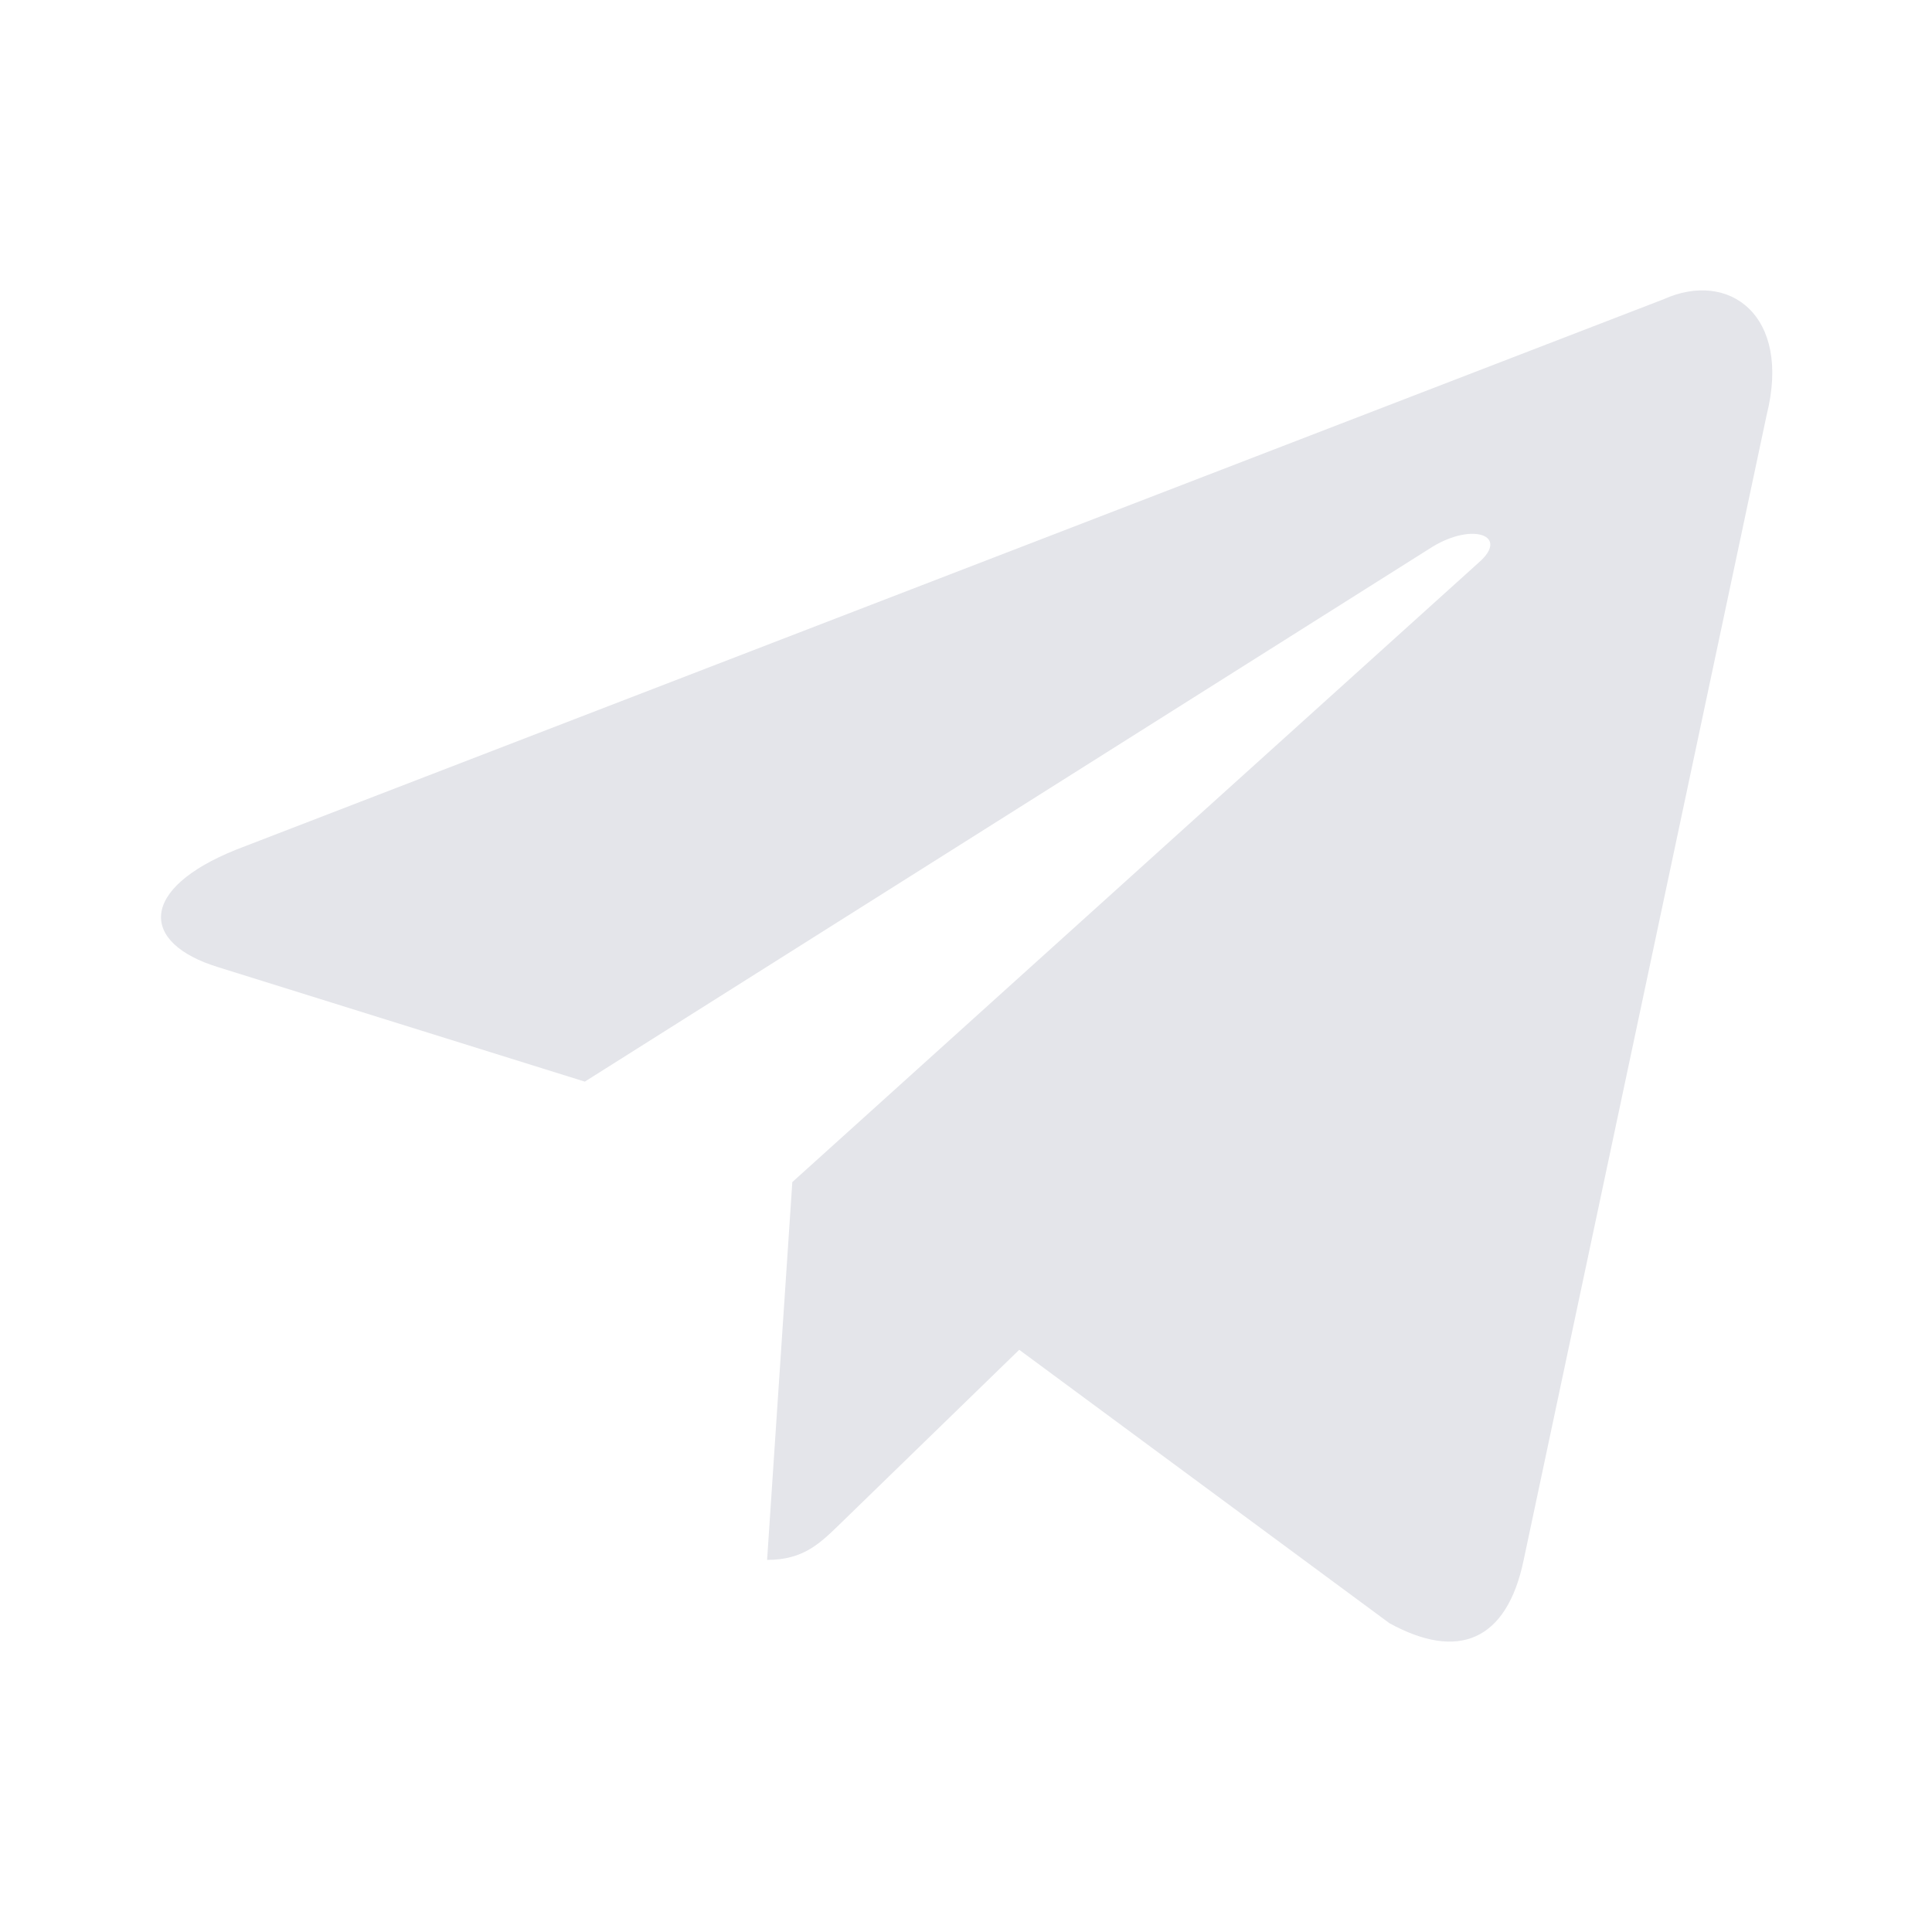
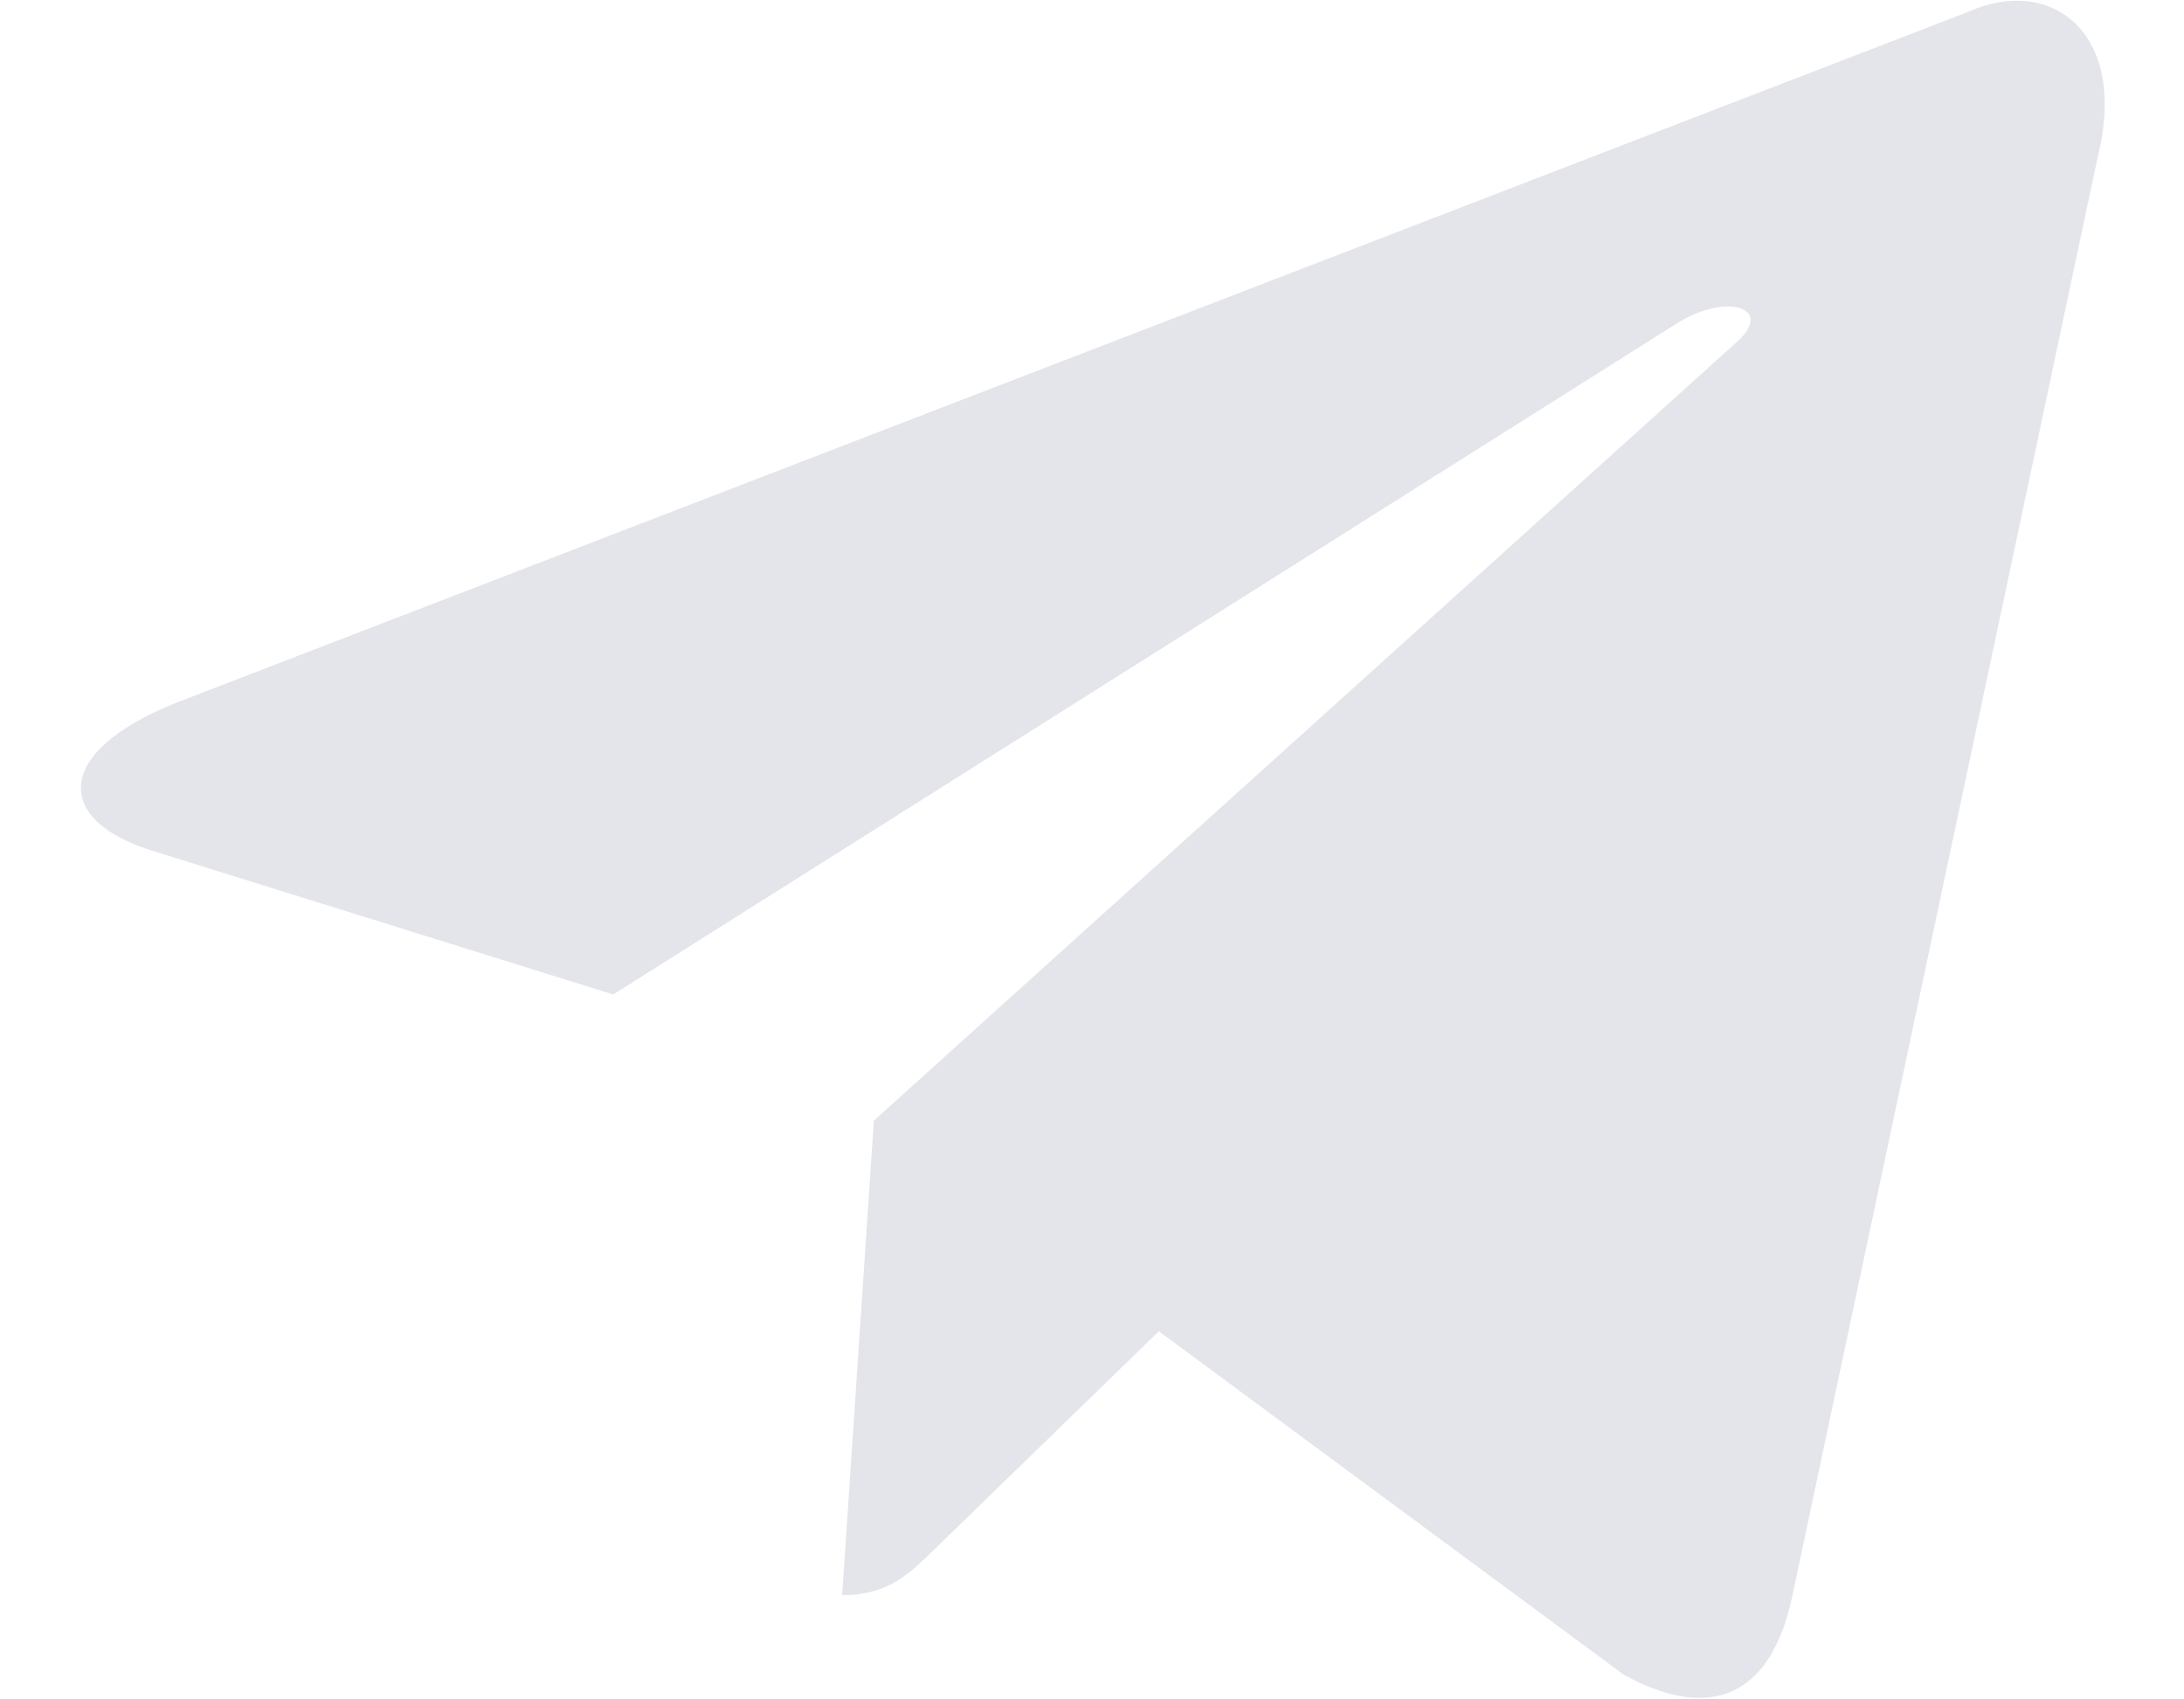
- <svg xmlns="http://www.w3.org/2000/svg" width="20" height="20" viewBox="0 0 20 20" fill="none">
-   <path d="M17.221 3.098L2.446 8.795C1.437 9.2 1.443 9.763 2.261 10.013L6.054 11.197L14.831 5.659C15.246 5.407 15.625 5.543 15.313 5.819L8.202 12.237H8.201L8.202 12.238L7.941 16.148C8.324 16.148 8.493 15.972 8.708 15.764L10.551 13.973L14.383 16.803C15.09 17.192 15.598 16.992 15.773 16.149L18.289 4.293C18.547 3.26 17.895 2.793 17.221 3.098Z" fill="#E4E5EA" />
+ <svg xmlns="http://www.w3.org/2000/svg" width="18" height="14" viewBox="0 0 18 14" fill="none">
+   <path d="M16.221 0.098L1.446 5.795C0.437 6.2 0.443 6.763 1.261 7.014L5.054 8.197L13.831 2.659C14.246 2.407 14.625 2.543 14.313 2.82L7.202 9.237H7.201L7.202 9.238L6.941 13.148C7.324 13.148 7.493 12.972 7.708 12.764L9.551 10.973L13.383 13.804C14.09 14.193 14.598 13.993 14.773 13.149L17.289 1.293C17.547 0.26 16.895 -0.207 16.221 0.098Z" fill="#E4E5EA" />
</svg>
